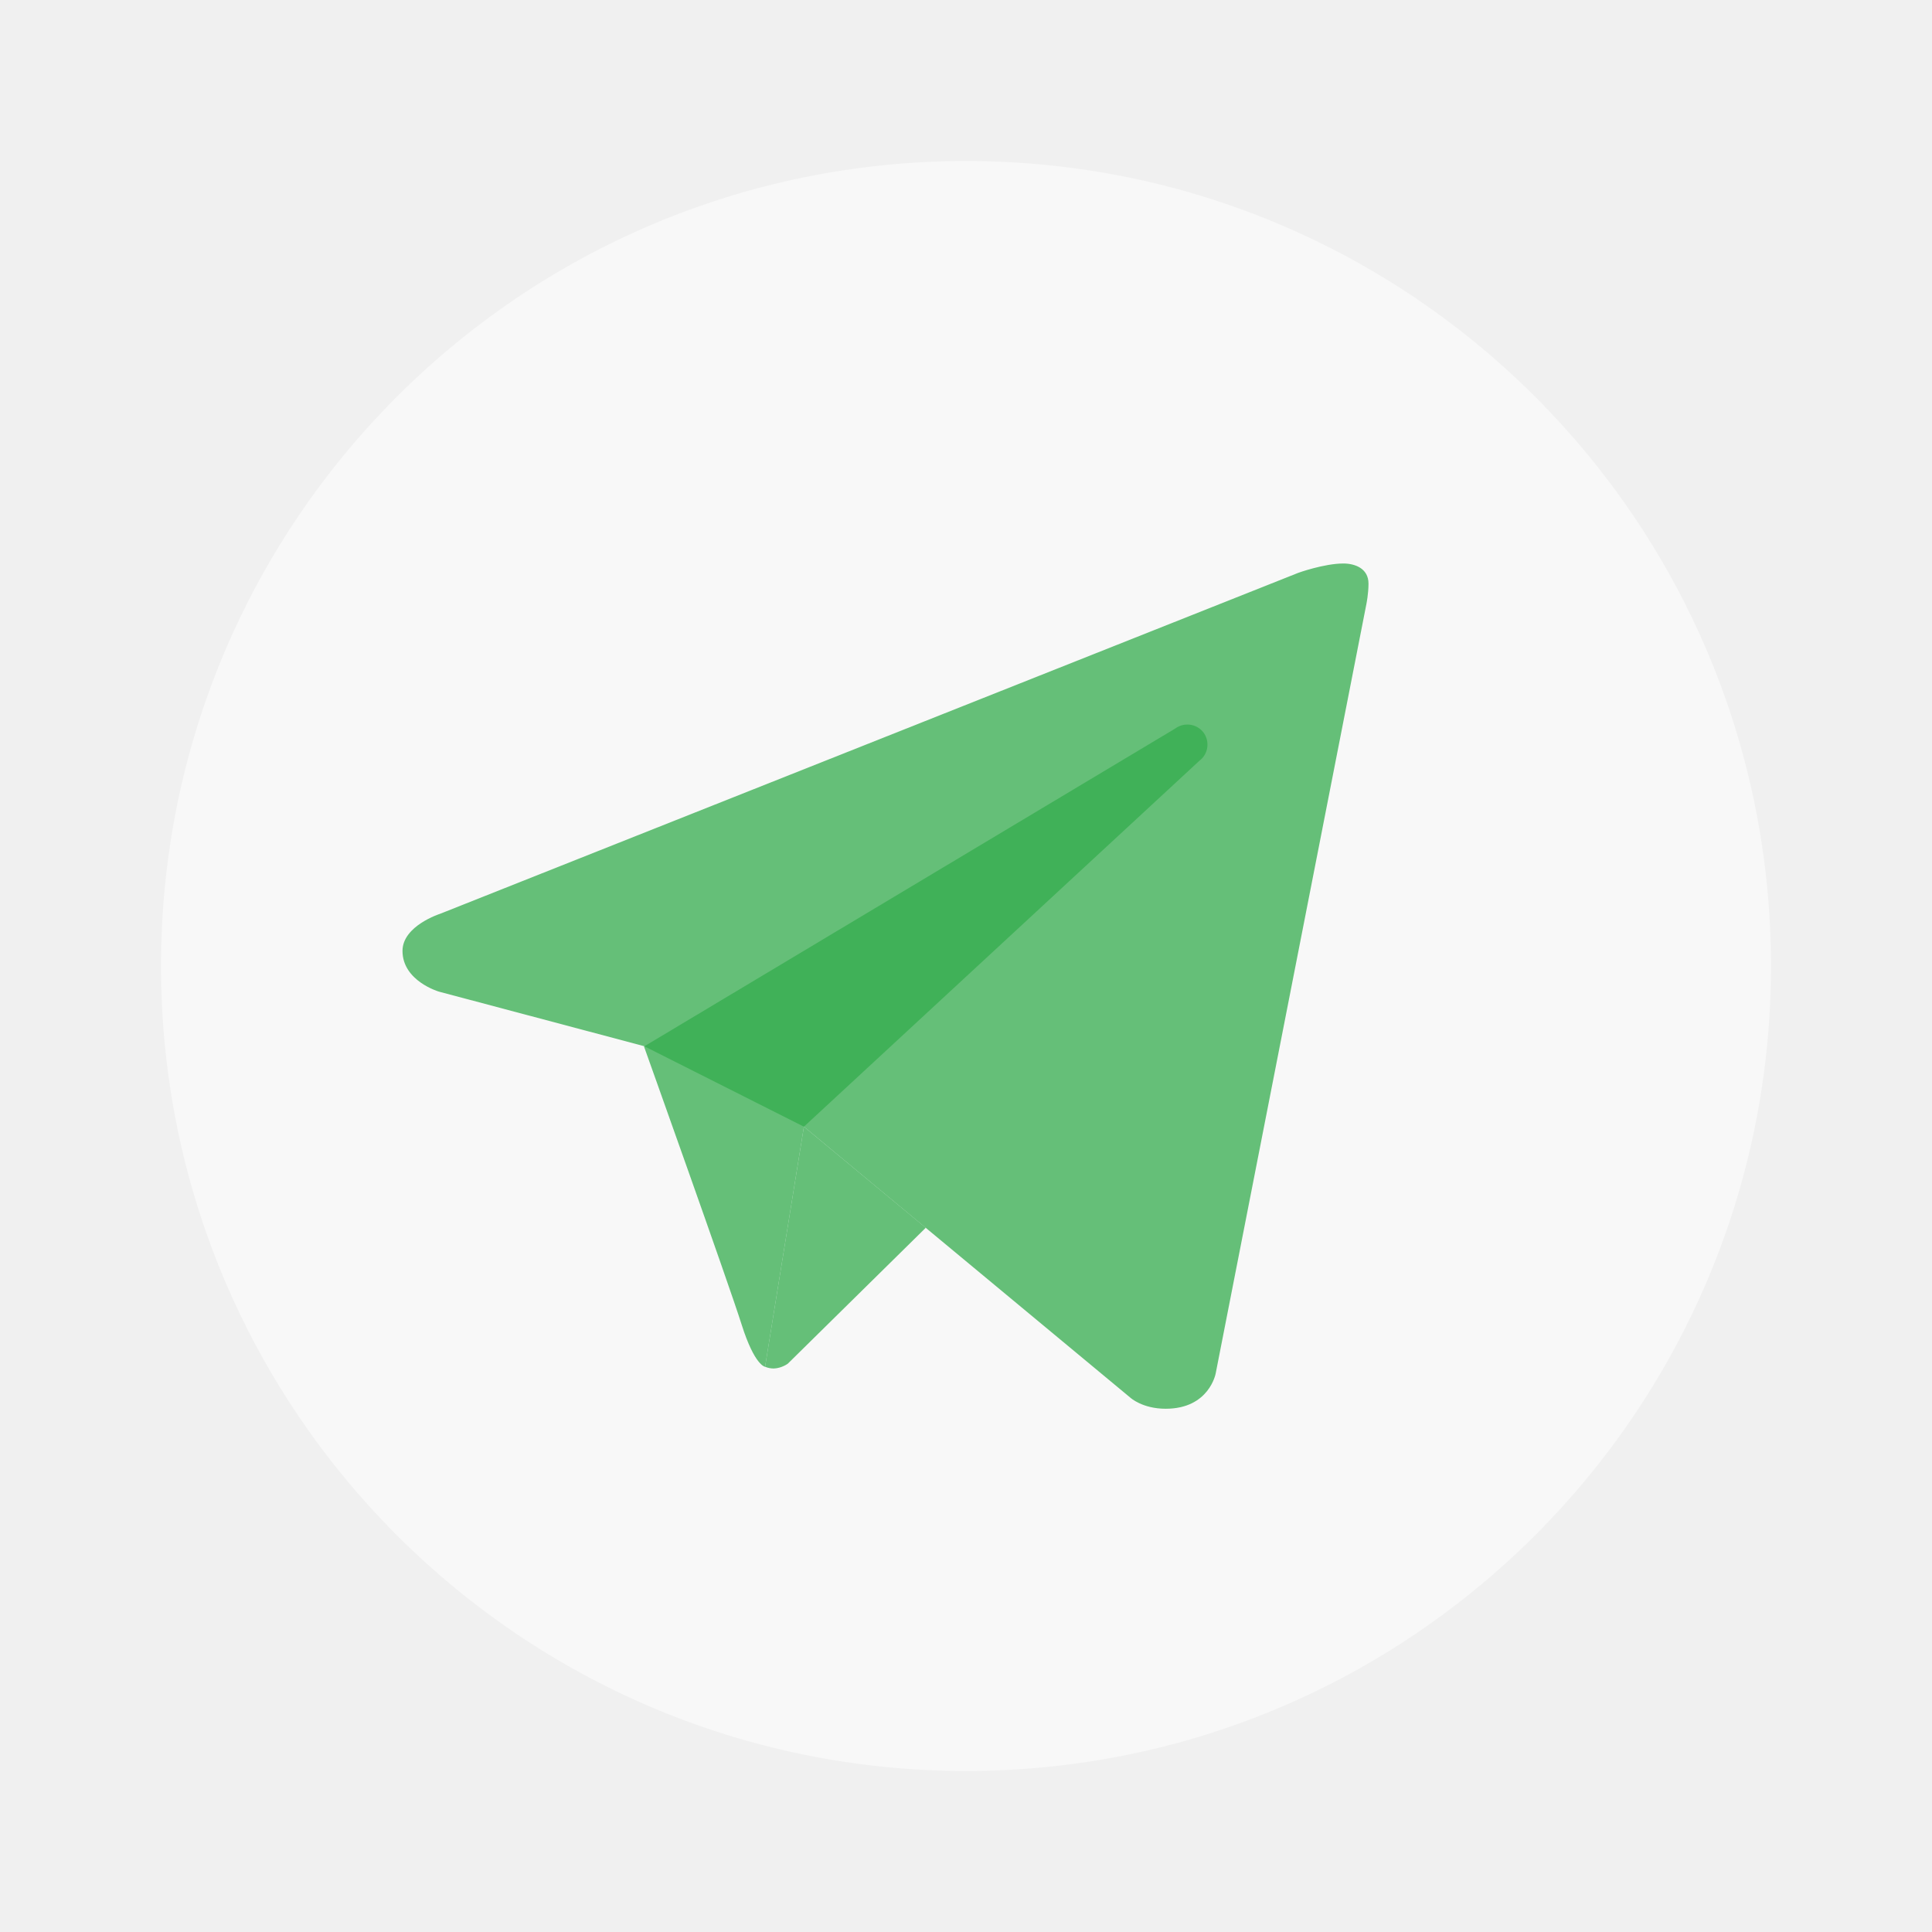
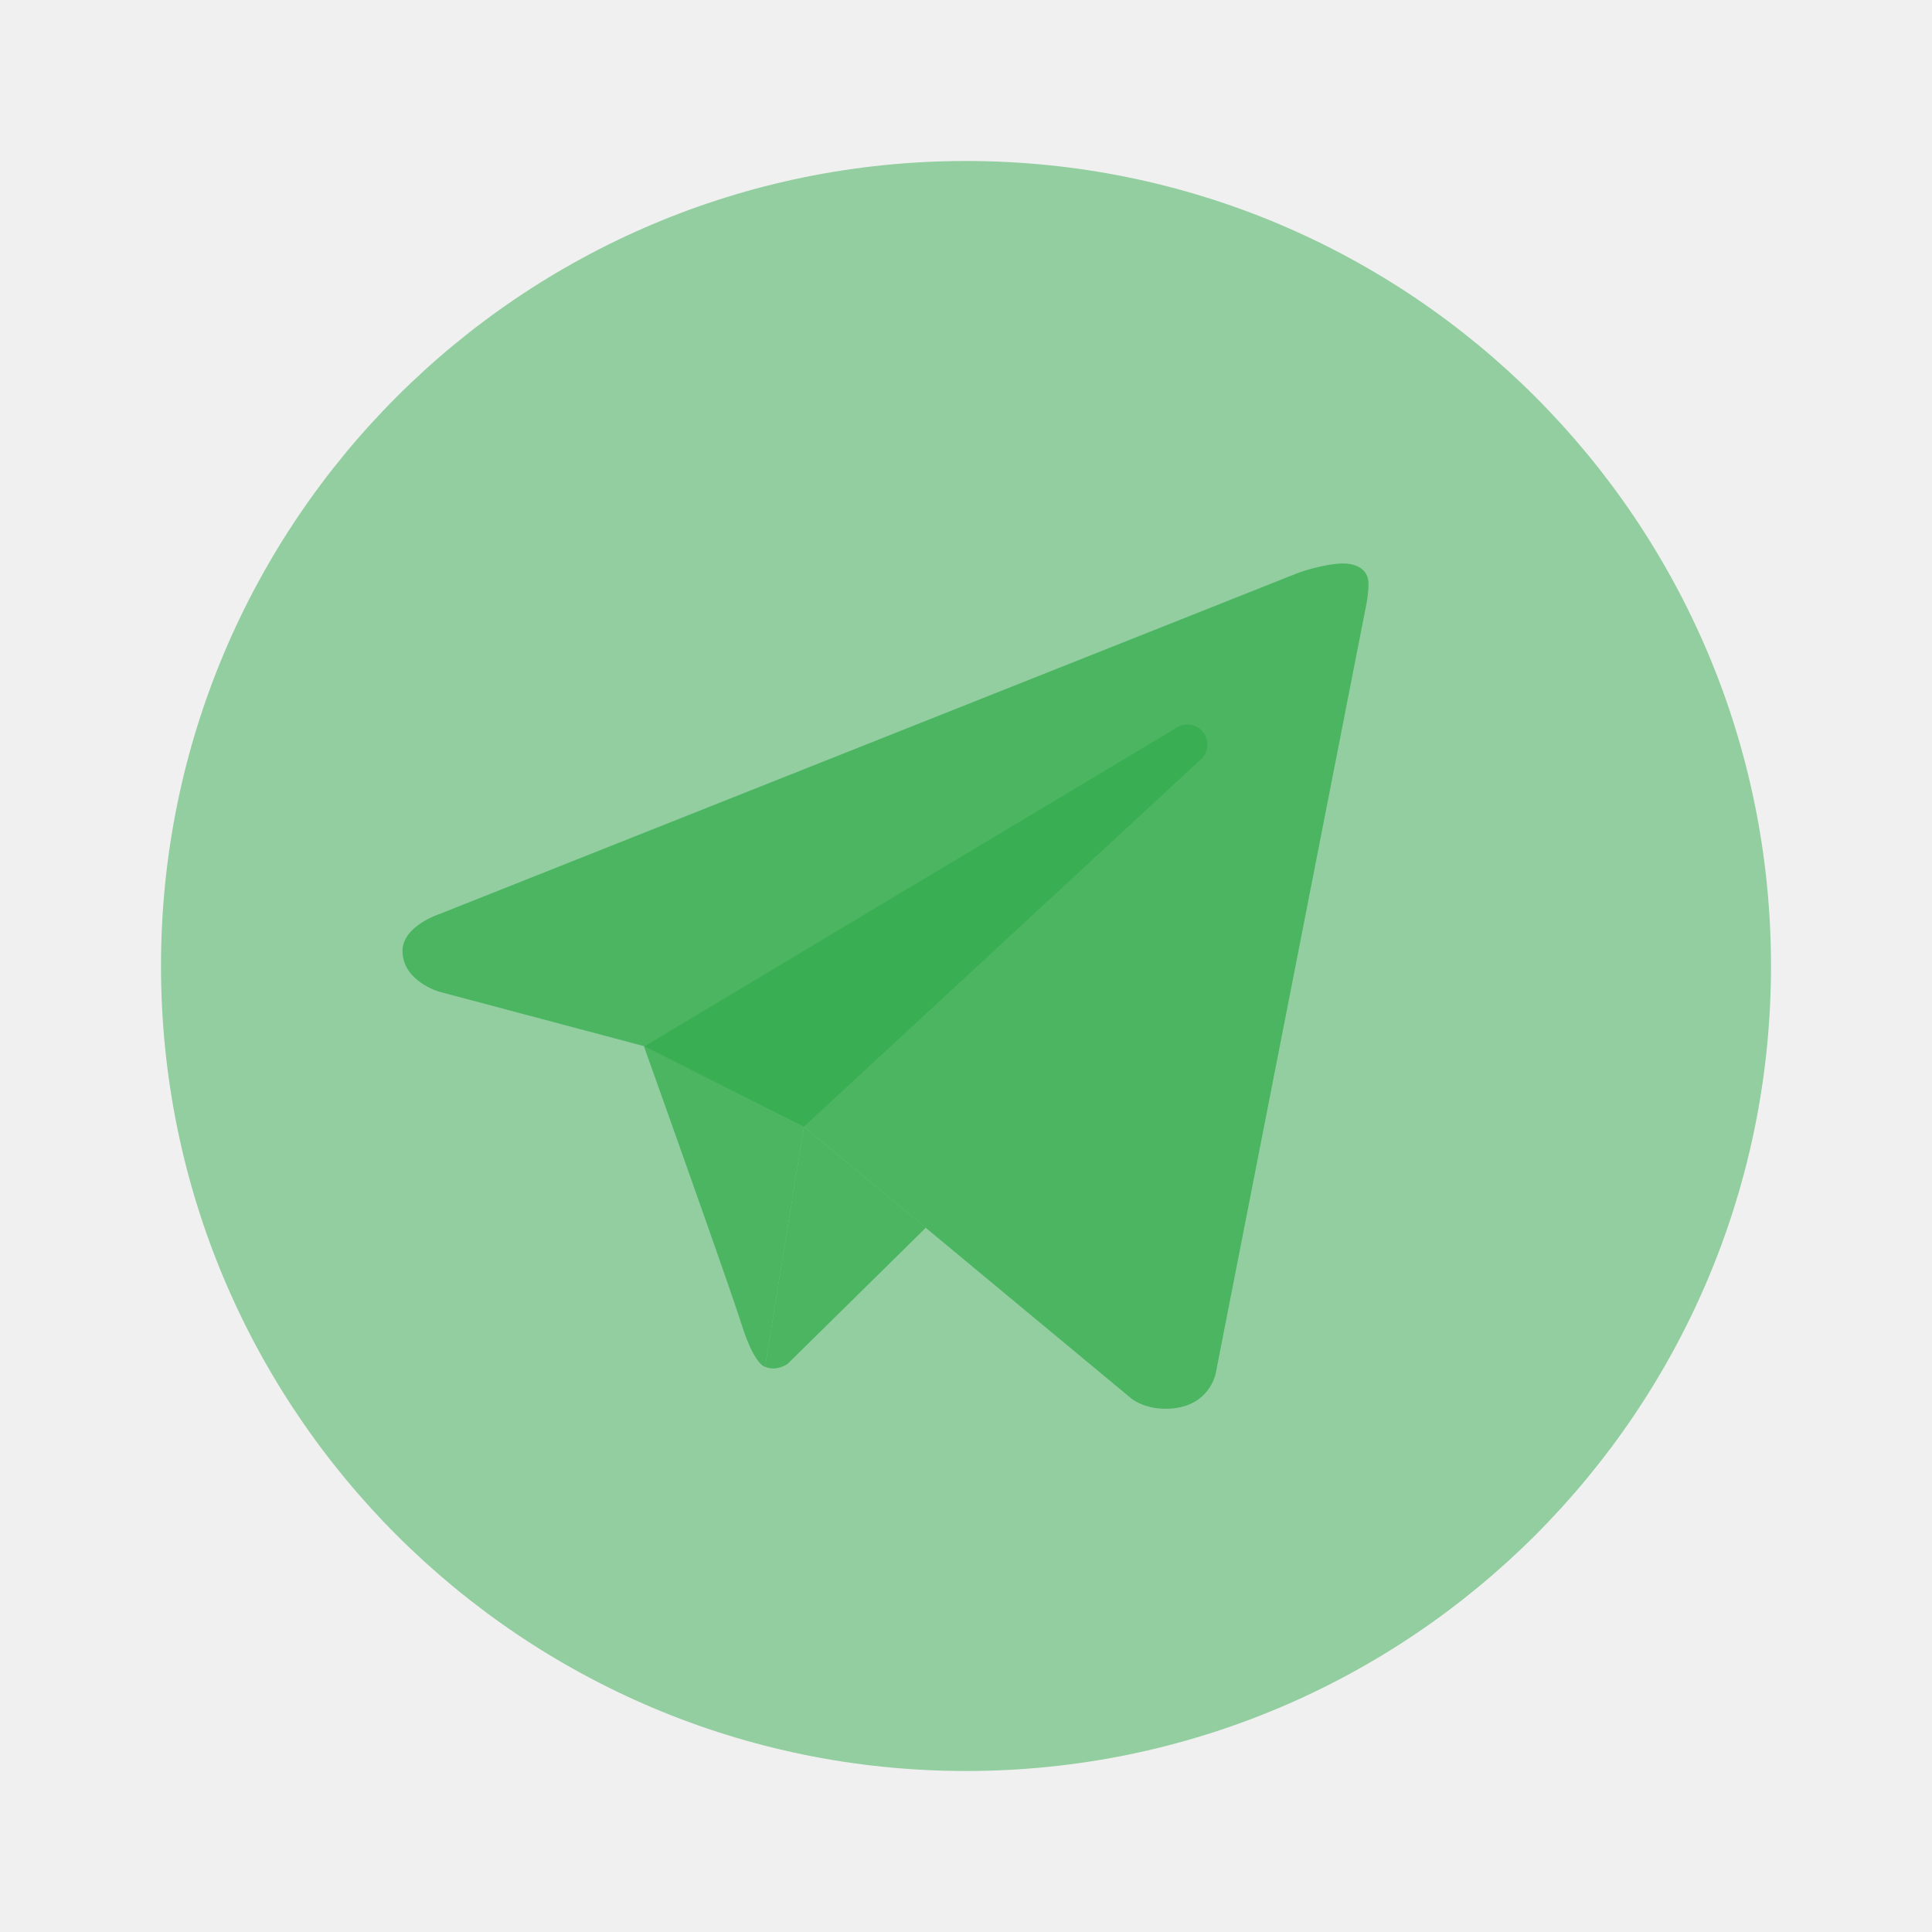
<svg xmlns="http://www.w3.org/2000/svg" width="48pt" height="48pt" viewBox="0 0 48 48" version="1.1">
  <g id="surface135394">
-     <path style=" stroke:none;fill-rule:nonzero;fill:#fff;fill-opacity:.5;" d="M 24 4 C 12.953 4 4 12.953 4 24 C 4 35.047 12.953 44 24 44 C 35.047 44 44 35.047 44 24 C 44 12.953 35.047 4 24 4 Z M 24 4 " />
+     <path style=" stroke:none;fill-rule:nonzero;fill:#34ac4e;fill-opacity:.5;" d="M 24 4 C 12.953 4 4 12.953 4 24 C 4 35.047 12.953 44 24 44 C 35.047 44 44 35.047 44 24 C 44 12.953 35.047 4 24 4 Z M 24 4 " />
    <path style=" stroke:none;fill-rule:nonzero;fill:#34ac4e;fill-opacity:.75;" d="M 33.949 15 L 30.203 34.125 C 30.203 34.125 30.043 35 28.961 35 C 28.383 35 28.086 34.727 28.086 34.727 L 19.973 27.992 L 16.004 25.992 L 10.906 24.637 C 10.906 24.637 10 24.375 10 23.625 C 10 23 10.934 22.703 10.934 22.703 L 32.25 14.234 C 32.246 14.234 32.898 14 33.375 14 C 33.668 14 34 14.125 34 14.5 C 34 14.75 33.949 15 33.949 15 Z M 33.949 15 " />
    <path style=" stroke:none;fill-rule:nonzero;fill:#34ac4e;fill-opacity:.75;" d="M 23 30.504 L 19.574 33.879 C 19.574 33.879 19.426 33.992 19.227 34 C 19.156 34 19.082 33.988 19.008 33.957 L 19.973 27.992 Z M 23 30.504 " />
    <path style=" stroke:none;fill-rule:nonzero;fill:#34ac4e;fill-opacity:.75;" d="M 29.898 18.195 C 29.727 17.977 29.414 17.938 29.195 18.102 L 16 26 C 16 26 18.105 31.891 18.426 32.91 C 18.75 33.934 19.008 33.957 19.008 33.957 L 19.973 27.992 L 29.805 18.895 C 30.023 18.73 30.062 18.414 29.898 18.195 Z M 29.898 18.195 " />
  </g>
</svg>
